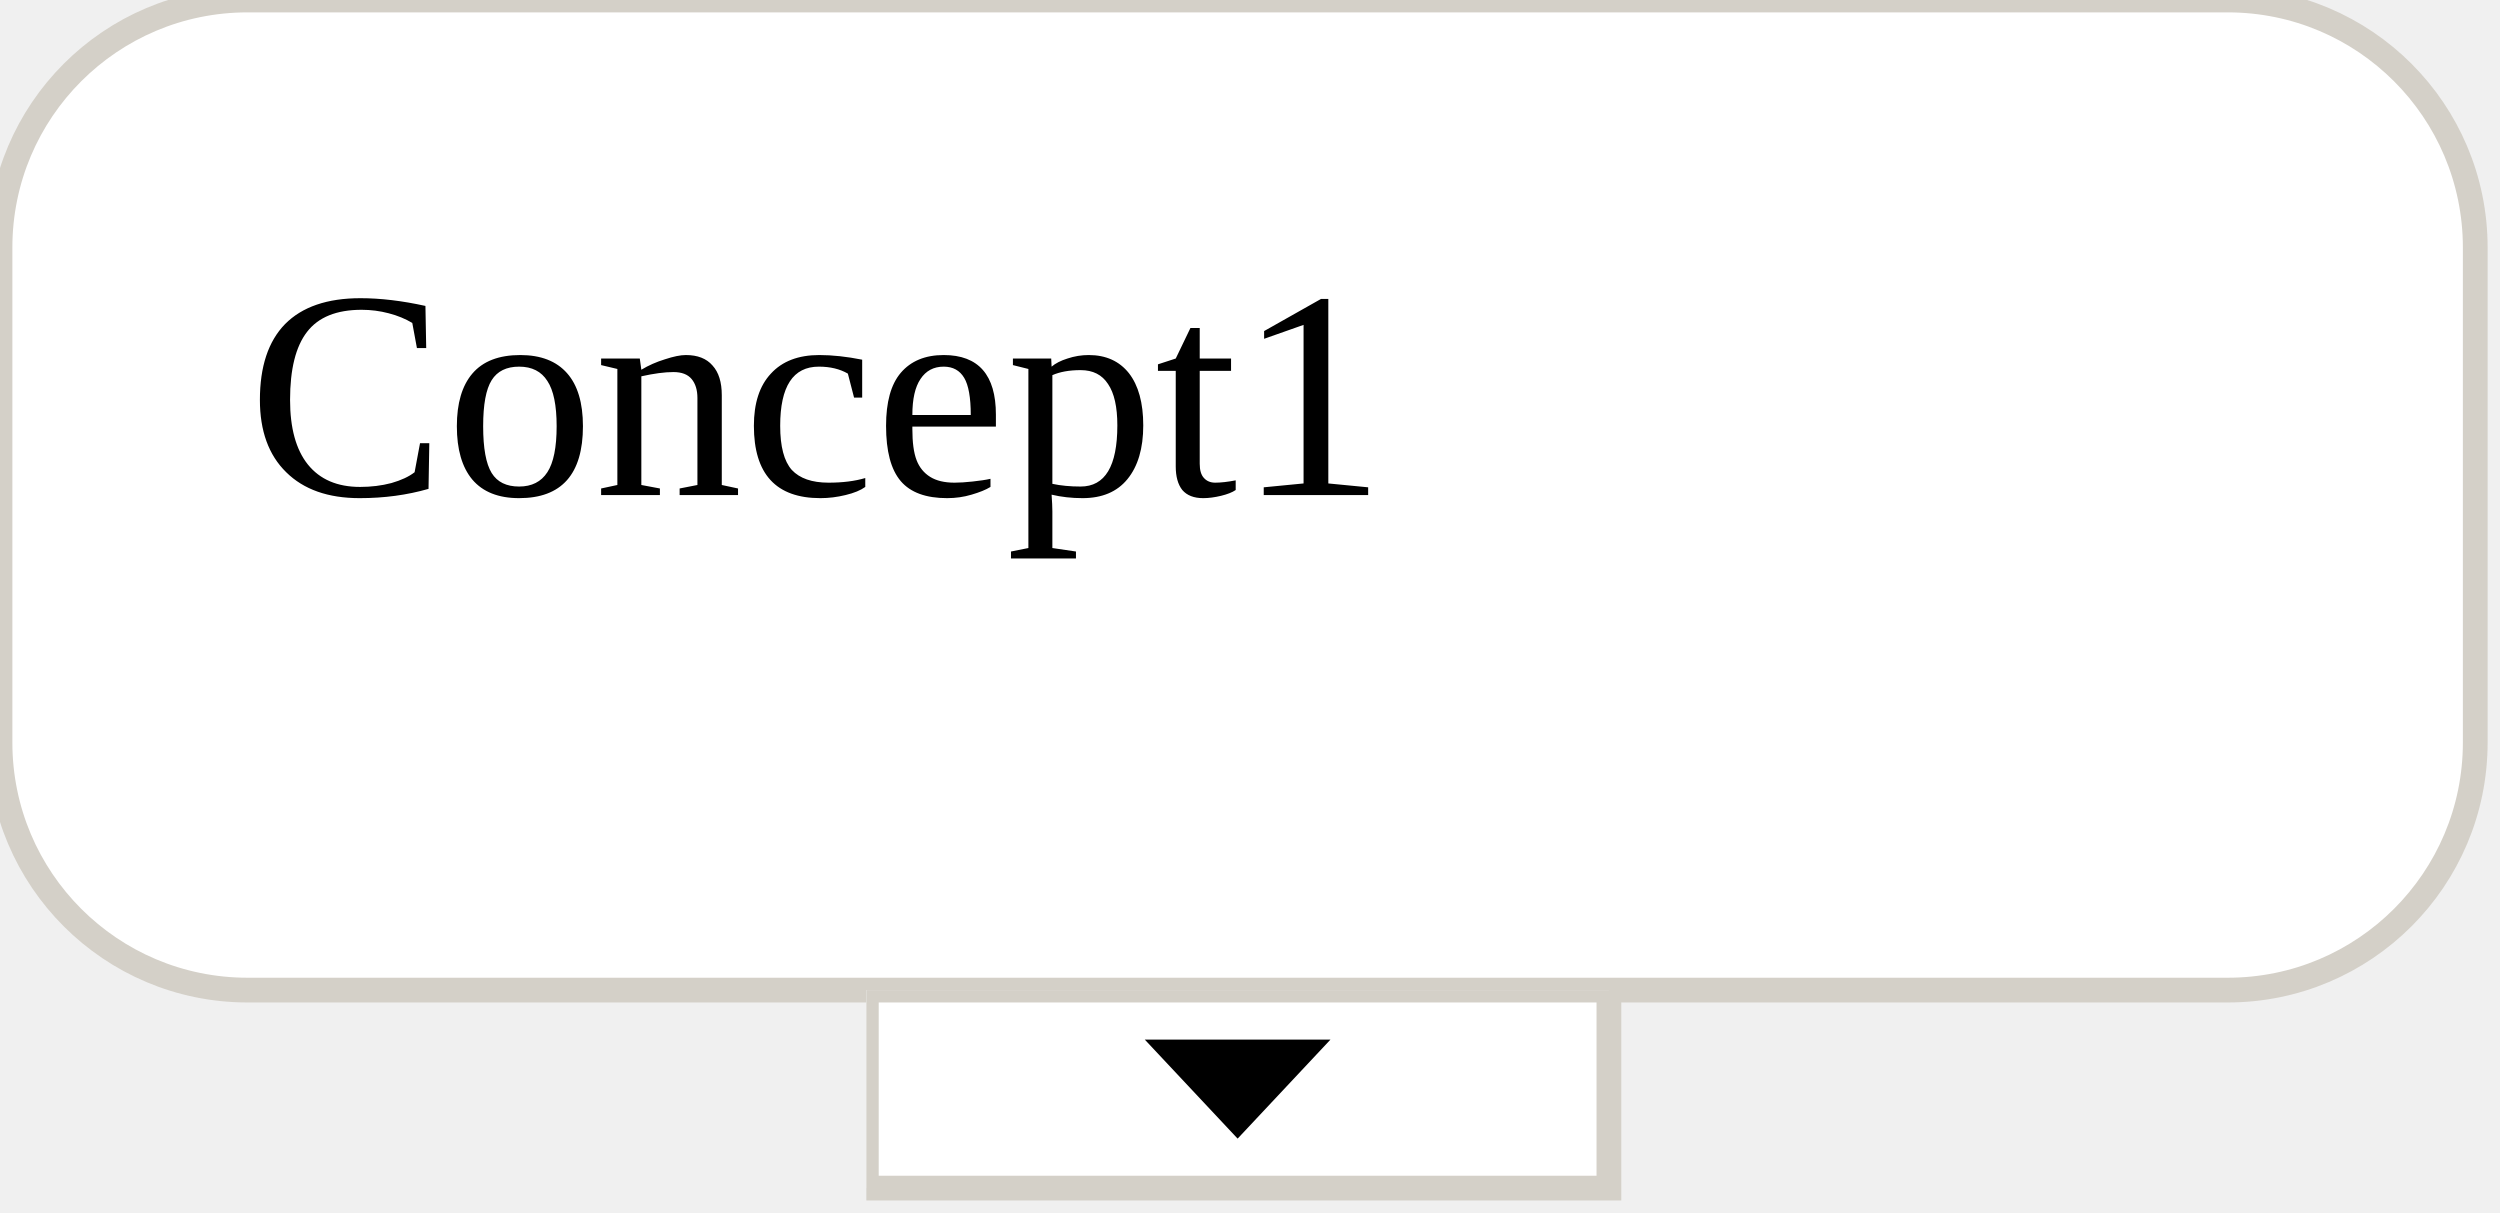
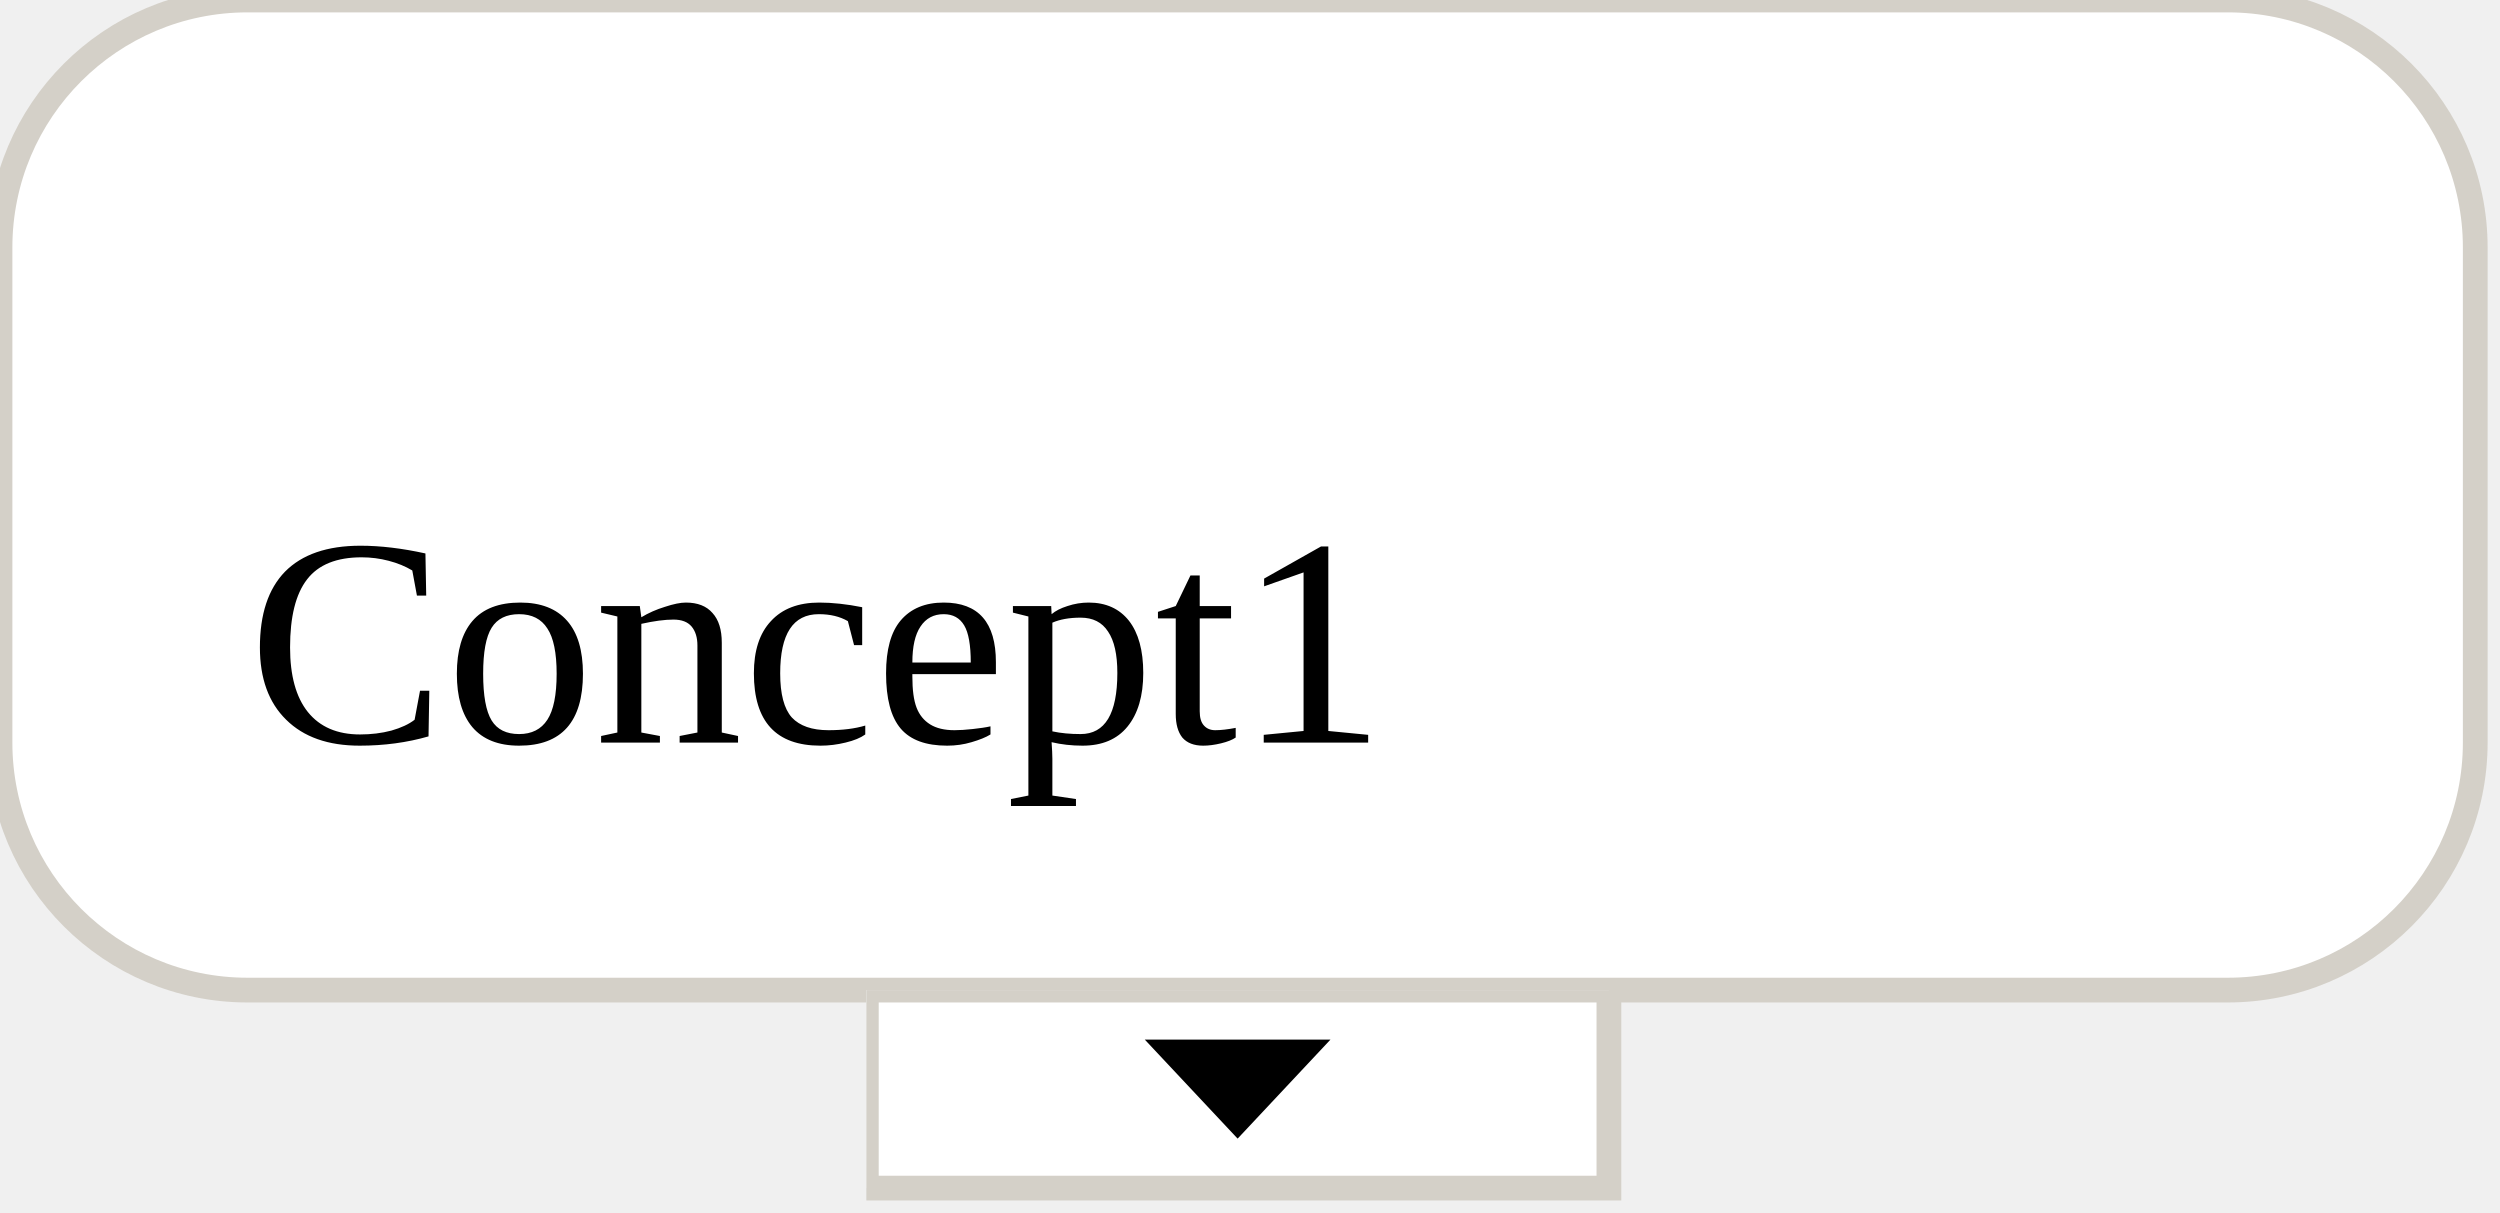
<svg xmlns="http://www.w3.org/2000/svg" version="1.1">
  <svg id="n1" x="0.0" y="0.0">
    <svg>
      <rect fill="#FFFFFF" stroke="#D4D0C8" rx="10.0" ry="10.0" width="100.0" height="40.0" x="0.0" y="0.0" />
-       <text x="10.0" y="20.0">Concept1</text>
+       <text x="10.0" y="30.0">Concept1</text>
    </svg>
    <svg x="35.0" y="40.0">
      <rect fill="#FFFFFF" stroke="#D4D0C8" width="30.0" height="8.0" x="0.0" y="0.0" />
      <polygon points="11.25,2.0 18.75,2.0 15.0,6.0 " fill="#000000" />
    </svg>
  </svg>
</svg>
